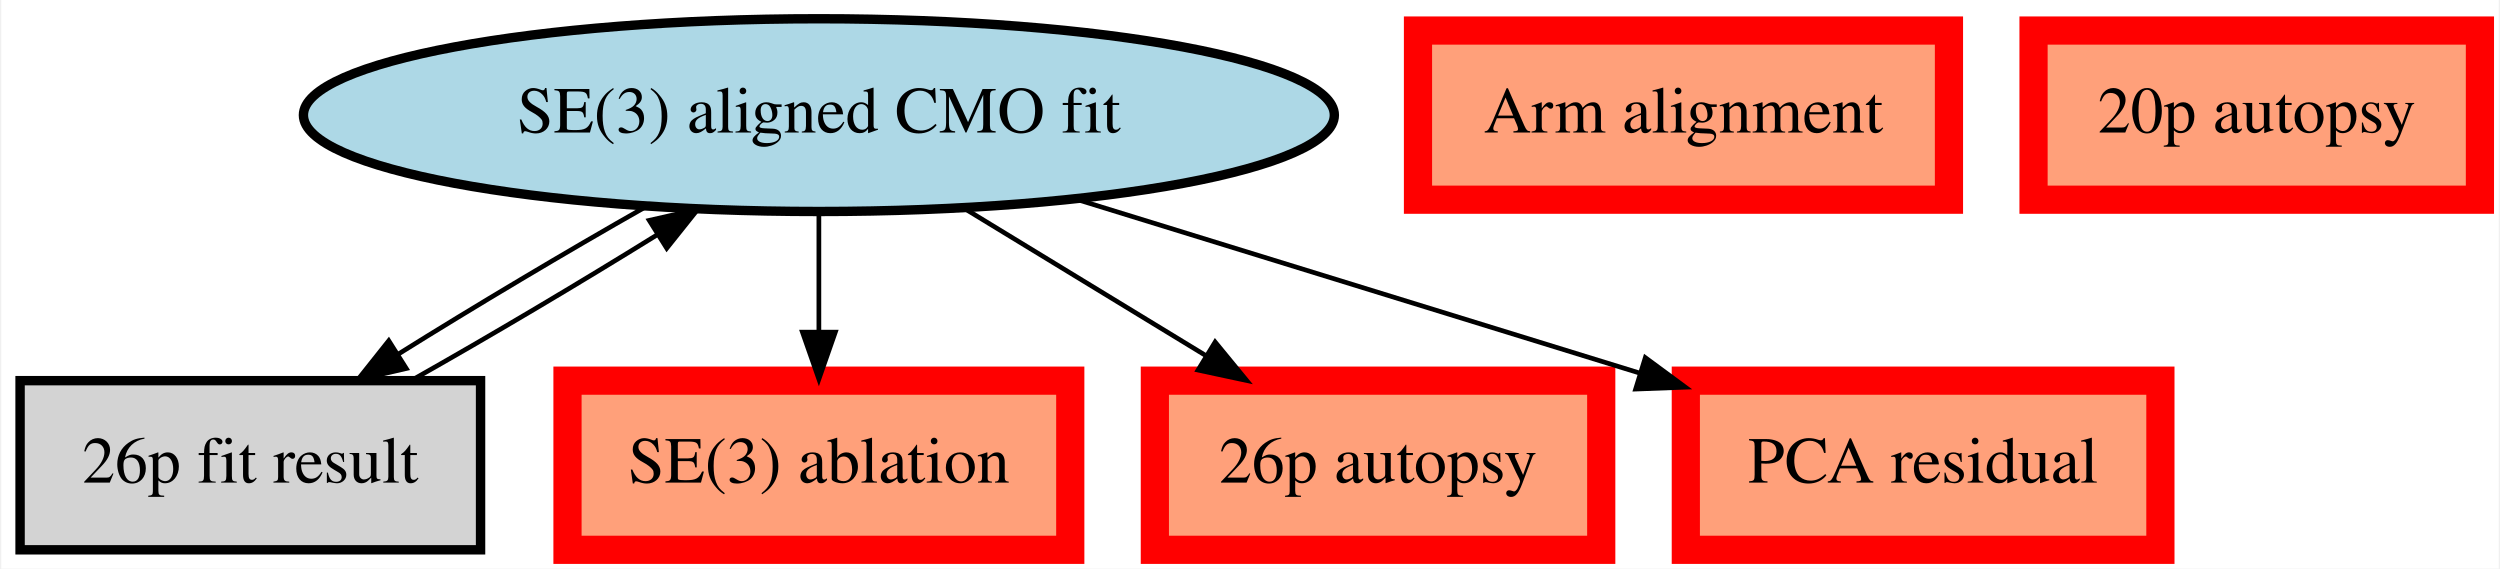
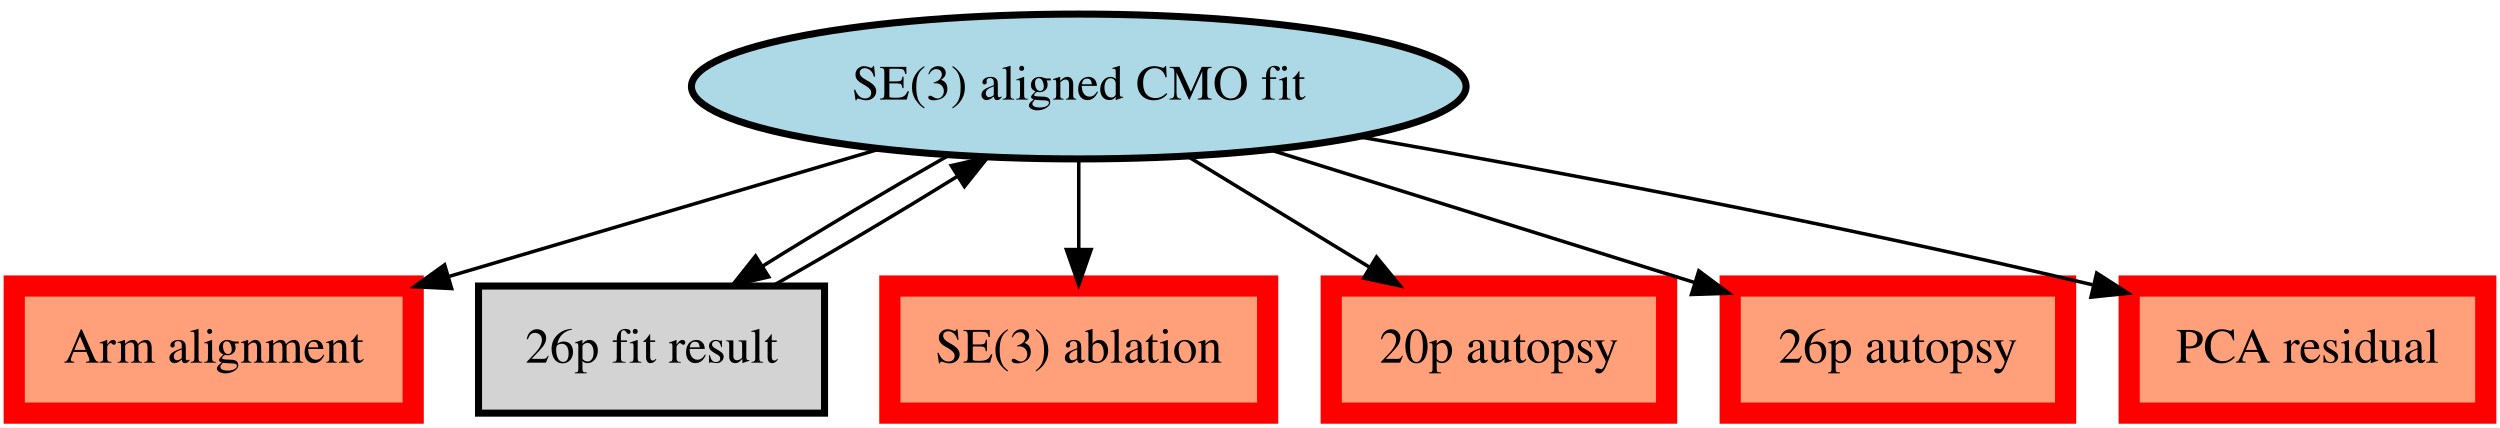
- <svg xmlns="http://www.w3.org/2000/svg" width="532pt" height="121pt" viewBox="0.00 0.00 531.50 121.01">
+ <svg xmlns="http://www.w3.org/2000/svg" width="708pt" height="121pt" viewBox="0.00 0.00 708.00 121.01">
  <g id="graph0" class="graph" transform="scale(1 1) rotate(0) translate(4 117.01)">
-     <polygon fill="white" stroke="transparent" points="-4,4 -4,-117.01 527.5,-117.01 527.5,4 -4,4" />
+     <polygon fill="white" stroke="transparent" points="-4,4 -4,-117.01 704,-117.01 704,4 -4,4" />
    <g id="node1" class="node">
-       <ellipse fill="lightblue" stroke="black" stroke-width="2" cx="170" cy="-92.51" rx="109.7" ry="20.51" />
-       <text text-anchor="middle" x="170" y="-88.81" font-family="Times,serif" font-size="14.00">SE(3) aligned CMO fit</text>
+       <ellipse fill="lightblue" stroke="black" stroke-width="2" cx="301.5" cy="-92.51" rx="109.7" ry="20.51" />
+       <text text-anchor="middle" x="301.5" y="-88.81" font-family="Times,serif" font-size="14.00">SE(3) aligned CMO fit</text>
+     </g>
+     <g id="node2" class="node">
+       <polygon fill="#ffa07a" stroke="red" stroke-width="6" points="113,-36 0,-36 0,0 113,0 113,-36" />
+       <text text-anchor="middle" x="56.5" y="-14.3" font-family="Times,serif" font-size="14.00">Arm alignment</text>
+     </g>
+     <g id="edge2" class="edge">
+       <path fill="none" stroke="black" d="M245.29,-74.87C208.98,-64.13 161.55,-50.09 123.31,-38.77" />
+       <polygon fill="black" stroke="black" points="123.88,-35.29 113.29,-35.81 121.89,-42 123.88,-35.29" />
    </g>
    <g id="node3" class="node">
-       <polygon fill="lightgrey" stroke="black" stroke-width="2" points="98,-36 0,-36 0,0 98,0 98,-36" />
-       <text text-anchor="middle" x="49" y="-14.3" font-family="Times,serif" font-size="14.00">26p fit result</text>
+       <polygon fill="lightgrey" stroke="black" stroke-width="2" points="229.5,-36 131.5,-36 131.5,0 229.5,0 229.5,-36" />
+       <text text-anchor="middle" x="180.5" y="-14.3" font-family="Times,serif" font-size="14.00">26p fit result</text>
    </g>
-     <g id="edge2" class="edge">
-       <path fill="none" stroke="black" d="M133.18,-73.02C116.32,-63.46 96.6,-51.72 80.44,-41.62" />
-       <polygon fill="black" stroke="black" points="82.19,-38.59 71.87,-36.21 78.46,-44.5 82.19,-38.59" />
+     <g id="edge3" class="edge">
+       <path fill="none" stroke="black" d="M264.68,-73.02C247.82,-63.46 228.1,-51.72 211.94,-41.62" />
+       <polygon fill="black" stroke="black" points="213.69,-38.59 203.37,-36.21 209.96,-44.5 213.69,-38.59" />
    </g>
    <g id="node4" class="node">
-       <polygon fill="#ffa07a" stroke="red" stroke-width="6" points="223.5,-36 116.5,-36 116.5,0 223.5,0 223.5,-36" />
-       <text text-anchor="middle" x="170" y="-14.3" font-family="Times,serif" font-size="14.00">SE(3) ablation</text>
+       <polygon fill="#ffa07a" stroke="red" stroke-width="6" points="355,-36 248,-36 248,0 355,0 355,-36" />
+       <text text-anchor="middle" x="301.5" y="-14.3" font-family="Times,serif" font-size="14.00">SE(3) ablation</text>
    </g>
-     <g id="edge3" class="edge">
-       <path fill="none" stroke="black" d="M170,-71.69C170,-63.91 170,-54.84 170,-46.45" />
-       <polygon fill="black" stroke="black" points="173.5,-46.32 170,-36.32 166.5,-46.32 173.5,-46.32" />
+     <g id="edge4" class="edge">
+       <path fill="none" stroke="black" d="M301.5,-71.69C301.5,-63.91 301.5,-54.84 301.5,-46.45" />
+       <polygon fill="black" stroke="black" points="305,-46.32 301.5,-36.32 298,-46.32 305,-46.32" />
+     </g>
+     <g id="node5" class="node">
+       <polygon fill="#ffa07a" stroke="red" stroke-width="6" points="468,-36 373,-36 373,0 468,0 468,-36" />
+       <text text-anchor="middle" x="420.5" y="-14.3" font-family="Times,serif" font-size="14.00">20p autopsy</text>
+     </g>
+     <g id="edge5" class="edge">
+       <path fill="none" stroke="black" d="M332.46,-72.65C348.14,-63.09 367.3,-51.41 383.74,-41.4" />
+       <polygon fill="black" stroke="black" points="385.83,-44.22 392.55,-36.03 382.19,-38.25 385.83,-44.22" />
    </g>
    <g id="node6" class="node">
-       <polygon fill="#ffa07a" stroke="red" stroke-width="6" points="336.5,-36 241.5,-36 241.5,0 336.5,0 336.5,-36" />
-       <text text-anchor="middle" x="289" y="-14.3" font-family="Times,serif" font-size="14.00">26p autopsy</text>
+       <polygon fill="#ffa07a" stroke="red" stroke-width="6" points="581,-36 486,-36 486,0 581,0 581,-36" />
+       <text text-anchor="middle" x="533.5" y="-14.3" font-family="Times,serif" font-size="14.00">26p autopsy</text>
    </g>
-     <g id="edge4" class="edge">
-       <path fill="none" stroke="black" d="M200.96,-72.65C216.64,-63.09 235.8,-51.41 252.24,-41.4" />
-       <polygon fill="black" stroke="black" points="254.33,-44.22 261.05,-36.03 250.69,-38.25 254.33,-44.22" />
+     <g id="edge6" class="edge">
+       <path fill="none" stroke="black" d="M355.6,-74.6C391.74,-63.3 439.21,-48.47 476.02,-36.96" />
+       <polygon fill="black" stroke="black" points="477.12,-40.29 485.62,-33.96 475.03,-33.61 477.12,-40.29" />
    </g>
    <g id="node7" class="node">
-       <polygon fill="#ffa07a" stroke="red" stroke-width="6" points="455.5,-36 354.5,-36 354.5,0 455.5,0 455.5,-36" />
-       <text text-anchor="middle" x="405" y="-14.3" font-family="Times,serif" font-size="14.00">PCA residual</text>
+       <polygon fill="#ffa07a" stroke="red" stroke-width="6" points="700,-36 599,-36 599,0 700,0 700,-36" />
+       <text text-anchor="middle" x="649.5" y="-14.3" font-family="Times,serif" font-size="14.00">PCA residual</text>
    </g>
-     <g id="edge5" class="edge">
-       <path fill="none" stroke="black" d="M224.5,-74.69C260.48,-63.59 307.63,-49.04 344.72,-37.6" />
-       <polygon fill="black" stroke="black" points="345.88,-40.9 354.41,-34.61 343.82,-34.21 345.88,-40.9" />
-     </g>
-     <g id="node2" class="node">
-       <polygon fill="#ffa07a" stroke="red" stroke-width="6" points="410.5,-110.51 297.5,-110.51 297.5,-74.51 410.5,-74.51 410.5,-110.51" />
-       <text text-anchor="middle" x="354" y="-88.81" font-family="Times,serif" font-size="14.00">Arm alignment</text>
+     <g id="edge7" class="edge">
+       <path fill="none" stroke="black" d="M380.72,-78.29C436.53,-68.52 513.15,-54.17 588.58,-36.36" />
+       <polygon fill="black" stroke="black" points="589.81,-39.67 598.73,-33.95 588.19,-32.86 589.81,-39.67" />
    </g>
    <g id="edge1" class="edge">
-       <path fill="none" stroke="black" d="M83.53,-36.19C99.85,-45.39 119.22,-56.88 135.52,-67" />
-       <polygon fill="black" stroke="black" points="133.9,-70.11 144.23,-72.46 137.62,-64.18 133.9,-70.11" />
-     </g>
-     <g id="node5" class="node">
-       <polygon fill="#ffa07a" stroke="red" stroke-width="6" points="523.5,-110.51 428.5,-110.51 428.5,-74.51 523.5,-74.51 523.5,-110.51" />
-       <text text-anchor="middle" x="476" y="-88.81" font-family="Times,serif" font-size="14.00">20p autopsy</text>
+       <path fill="none" stroke="black" d="M215.03,-36.19C231.35,-45.39 250.72,-56.88 267.02,-67" />
+       <polygon fill="black" stroke="black" points="265.4,-70.11 275.73,-72.46 269.12,-64.18 265.4,-70.11" />
    </g>
  </g>
</svg>
